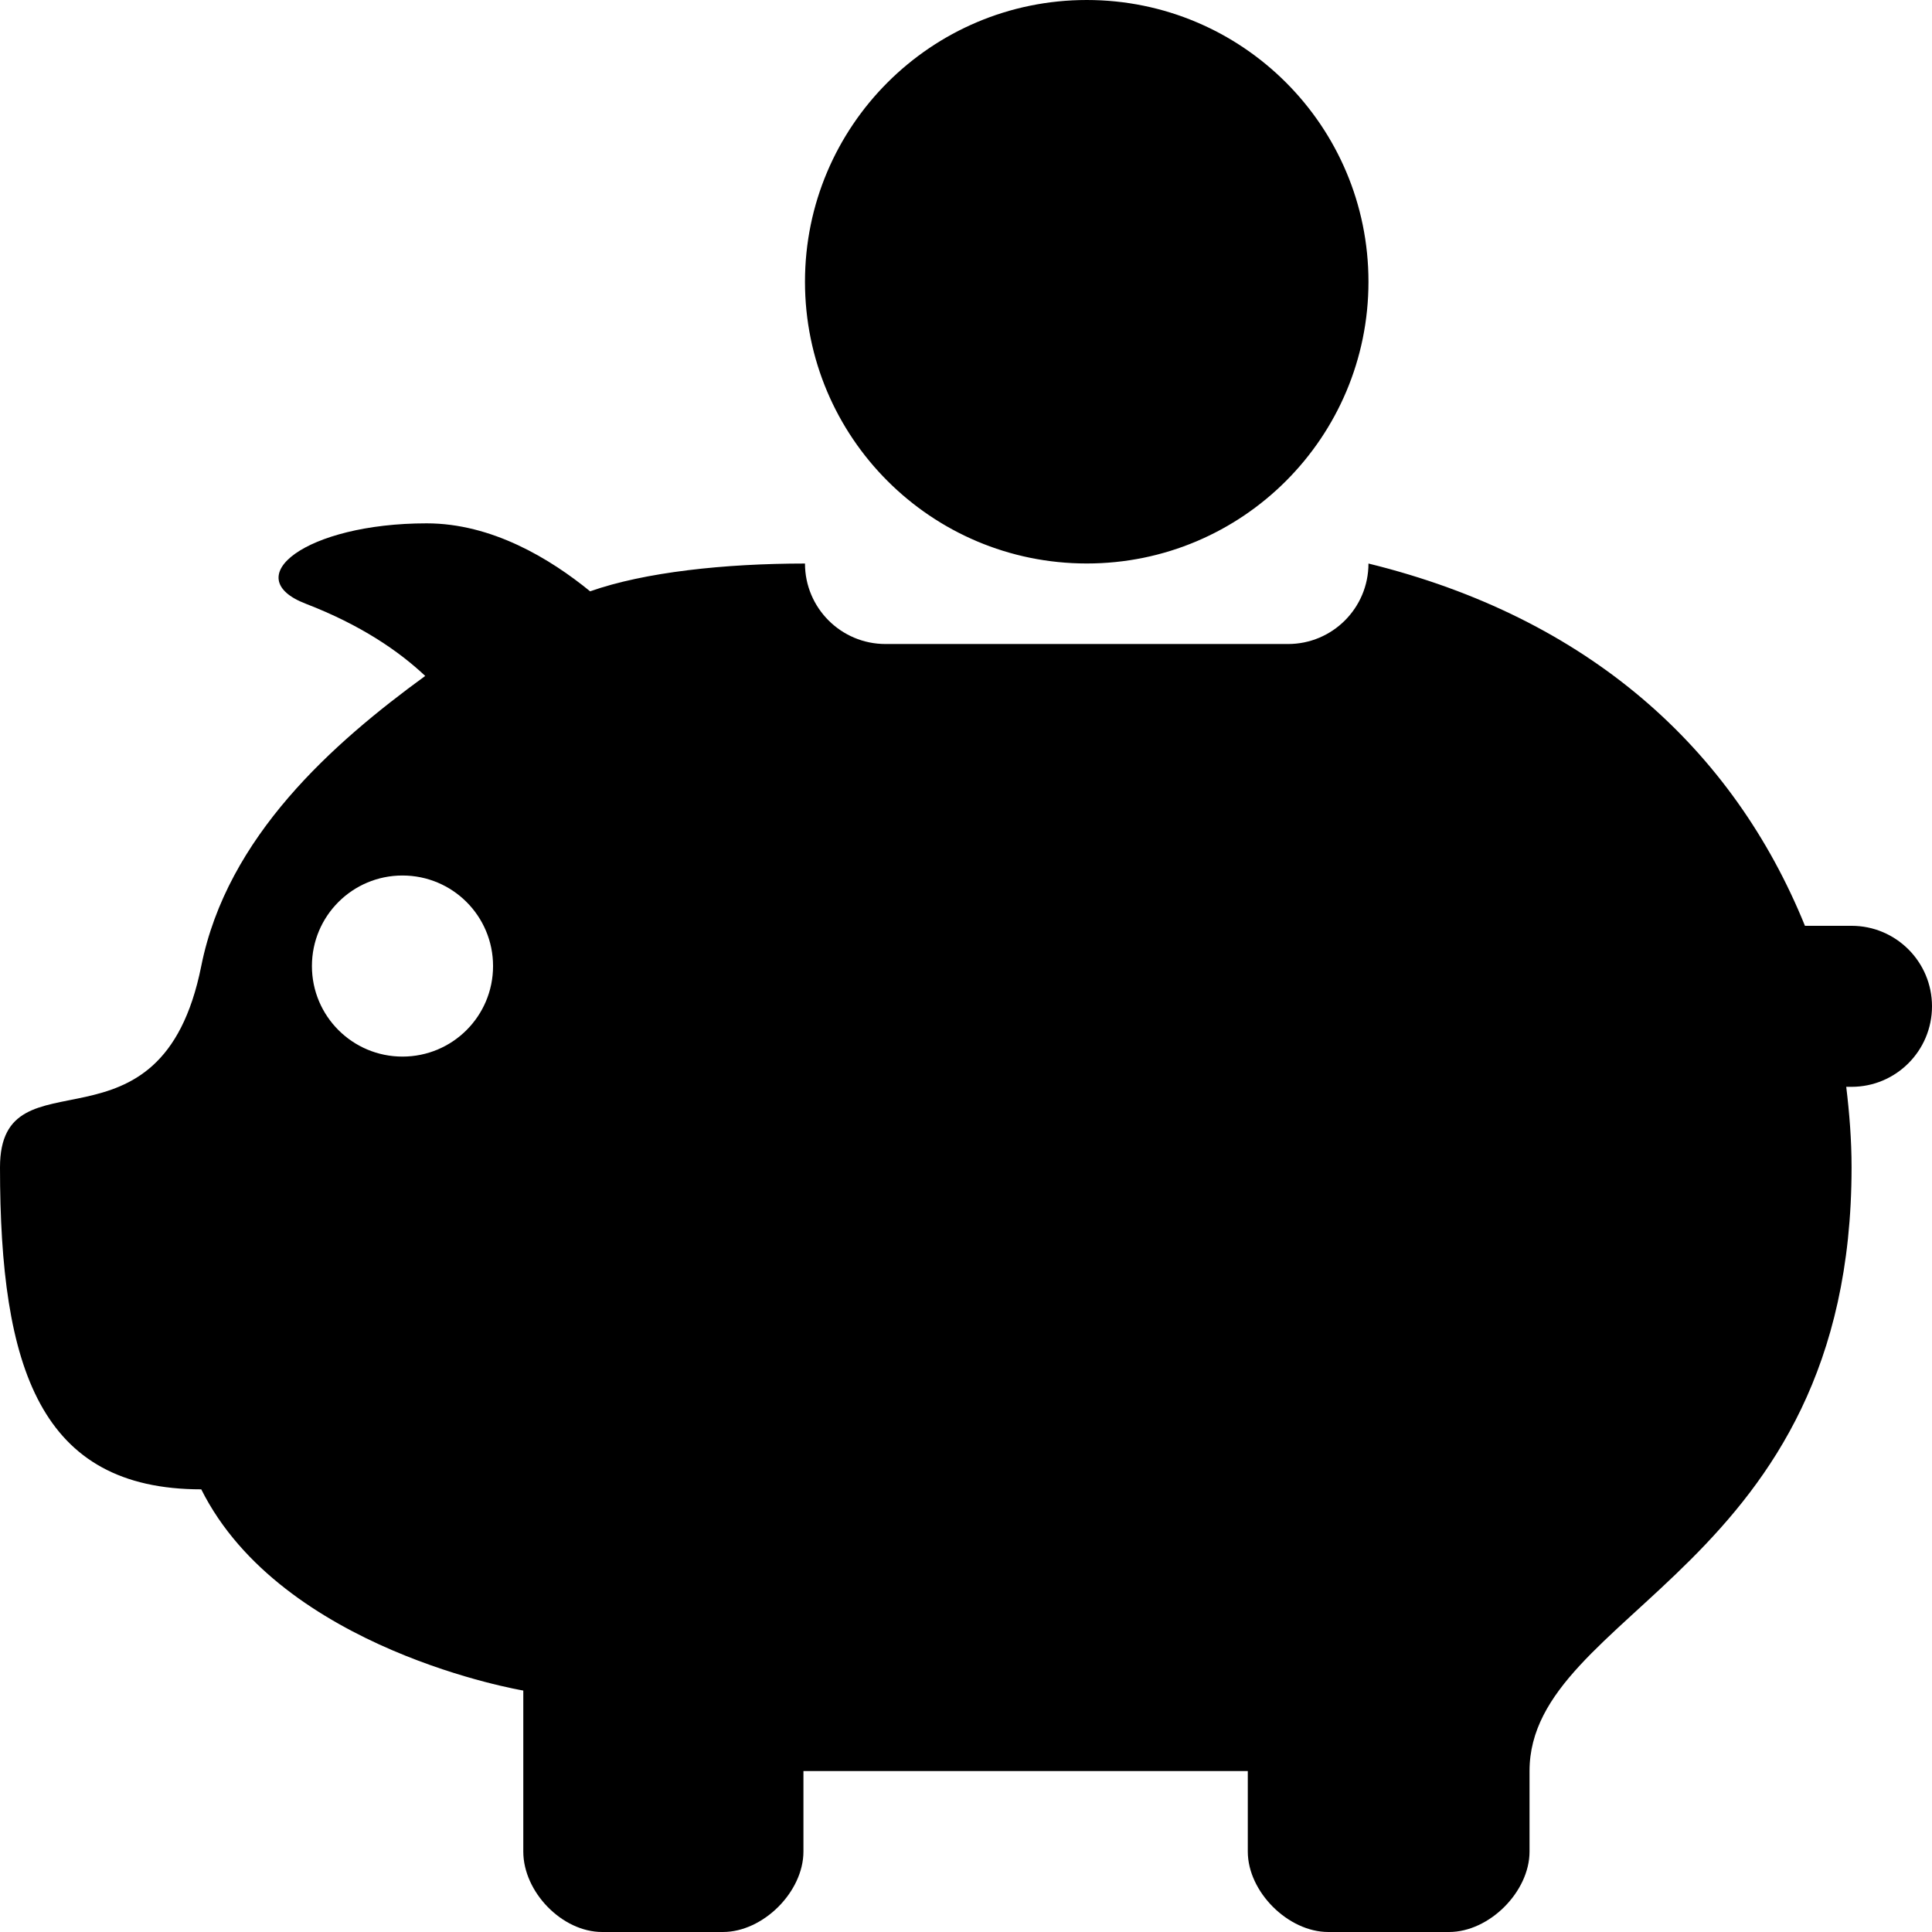
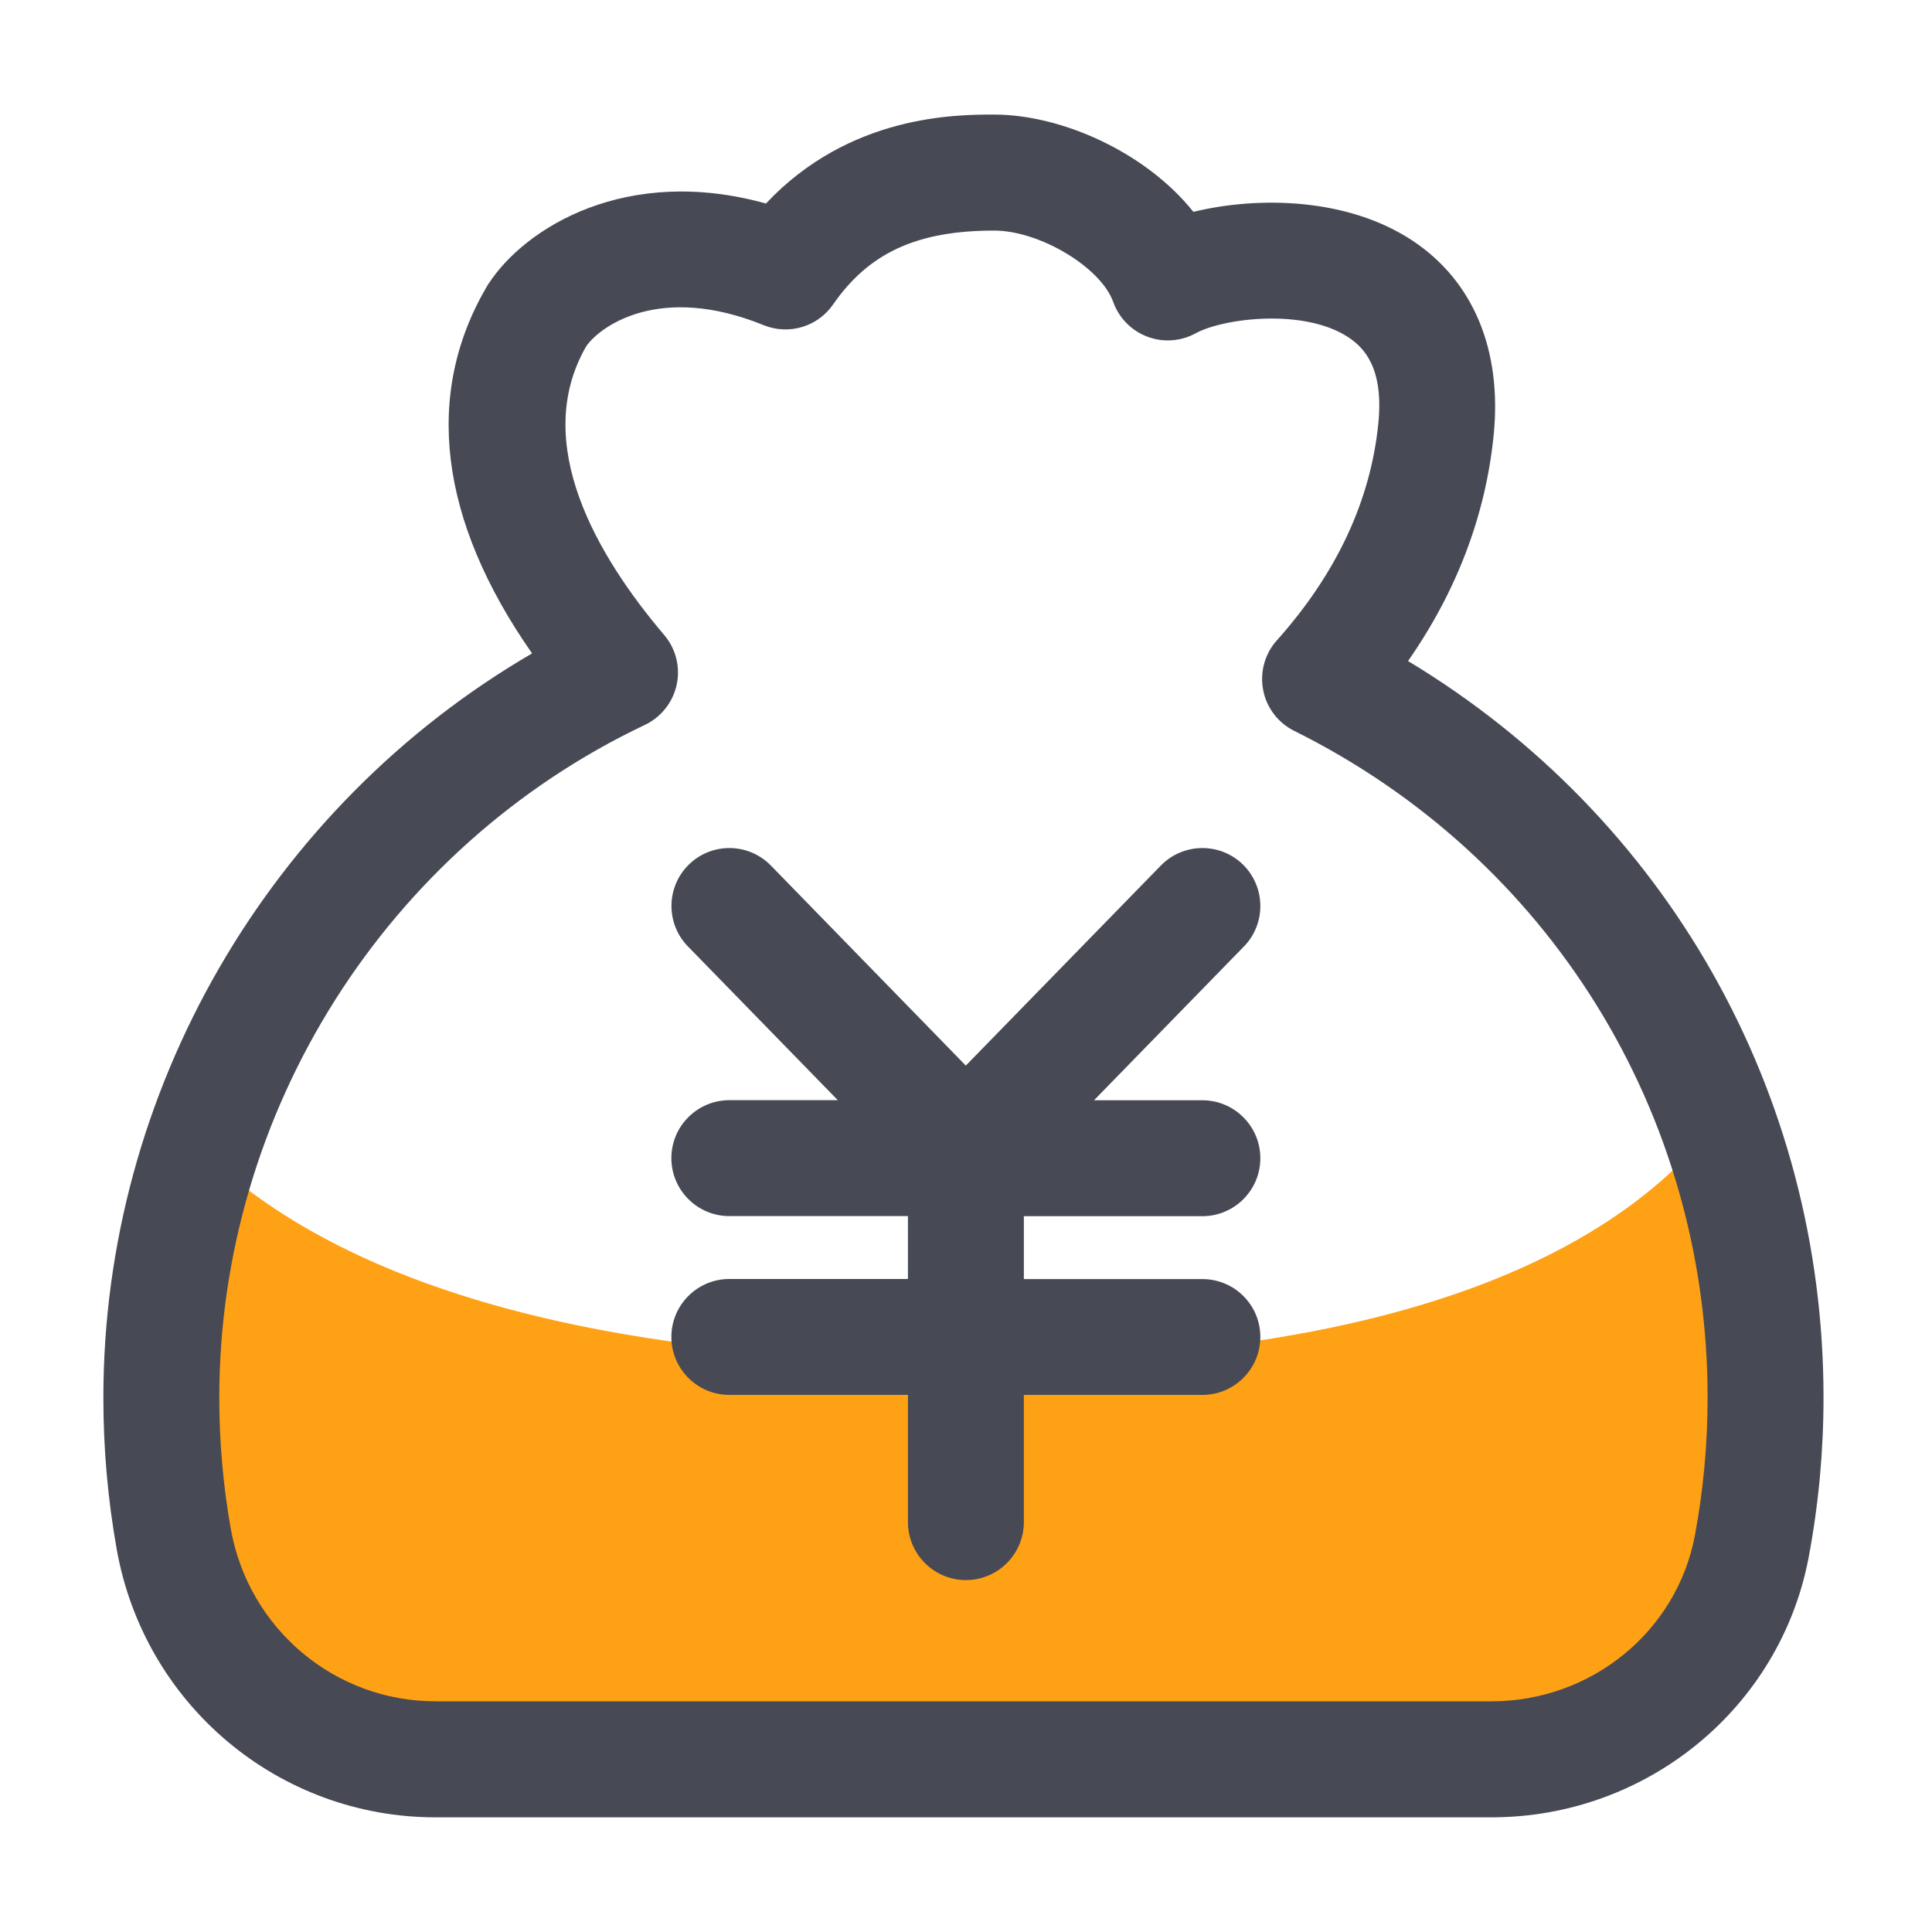
- <svg xmlns="http://www.w3.org/2000/svg" t="1634296379717" class="icon" viewBox="0 0 1024 1024" version="1.1" p-id="683" width="200" height="200">
+ <svg xmlns="http://www.w3.org/2000/svg" t="1637027216214" class="icon" viewBox="0 0 1024 1024" version="1.1" p-id="3153" width="200" height="200">
  <defs>
    <style type="text/css" />
  </defs>
-   <path d="M981.369 490.697l-24.708 0c-38.065-93.789-114.669-163.346-231.345-192.013 0 23.573-19.085 42.658-42.631 42.658L469.342 341.342c-23.573 0-42.684-19.112-42.684-42.658-42.631 0-85.105 4.567-113.878 14.73-21.091-17.211-51.976-36.032-86.662-36.032-64.013 0-100.441 28.667-64.013 42.631 29.143 11.245 49.257 25.051 63.274 38.25-48.782 35.531-104.982 85.052-118.708 153.764C85.316 618.697 0 554.684 0 618.697c0 106.645 21.329 170.684 106.671 170.684 42.658 85.316 170.684 106.645 170.684 106.645l0 85.342c0 21.329 20.458 42.631 41.813 42.631l63.987 0c21.355 0 42.684-21.329 42.684-42.631L425.84 938.684l235.516 0 0 42.684c0 21.329 21.355 42.631 42.658 42.631l64.013 0c21.329 0 42.658-21.329 42.658-42.631 0-21.355 0-21.355 0-42.684 0-85.316 170.684-106.671 170.684-319.987 0-14.518-1.135-28.694-2.825-42.658l2.825 0c23.573 0 42.631-19.138 42.631-42.684S1004.915 490.697 981.369 490.697zM213.316 560.016c-26.503 0-47.99-21.461-47.99-47.99s21.487-47.99 47.99-47.99c26.556 0 48.016 21.461 48.016 47.99S239.871 560.016 213.316 560.016zM576.013 298.658c82.491 0 149.303-66.838 149.303-149.329S658.504 0 576.013 0s-149.355 66.838-149.355 149.329S493.522 298.658 576.013 298.658z" p-id="684" />
+   <path d="M513.178 721.05c-231.373 0-348.058-54.426-406.835-111.923a424.141 424.141 0 0 0-20.838 131.686c0 25.549 2.253 50.637 6.605 74.957 11.981 67.43 70.298 116.787 138.803 116.787h559.616c67.123 0 125.747-47.206 138.086-113.152 4.762-25.446 7.27-51.712 7.27-78.541 0-51.354-9.165-100.608-25.856-146.176-49.408 64-158.618 126.362-396.851 126.362z" fill="#ffa115" p-id="3154" />
+   <path d="M790.477 963.226H230.861c-83.302 0-154.368-59.75-169.011-142.131a457.201 457.201 0 0 1-7.066-80.333c0-162.509 88.064-313.446 227.226-394.445-49.306-70.605-57.6-137.421-23.808-194.765 0.205-0.358 0.461-0.768 0.717-1.126 19.558-30.054 73.421-63.078 147.046-42.547 44.288-47.155 100.966-47.155 120.986-47.155 35.584 0 80.23 19.866 105.574 51.558 34.56-8.397 81.766-7.475 116.122 15.258 32.307 21.402 47.565 58.061 43.008 103.27-4.301 42.394-19.507 82.432-45.363 119.552 136.755 82.33 220.211 228.659 220.211 390.349a458.24 458.24 0 0 1-7.782 84.224c-14.95 80.128-85.709 138.291-168.243 138.291zM310.733 183.501c-29.645 51.354 6.042 111.565 41.318 153.088a30.643 30.643 0 0 1 6.605 26.317 30.771 30.771 0 0 1-16.845 21.299c-137.062 65.024-225.587 204.954-225.587 356.557 0 23.347 2.048 46.746 6.093 69.53 9.421 52.992 55.091 91.443 108.544 91.443h559.616c52.992 0 98.355-37.069 107.878-88.064 4.454-23.859 6.707-48.384 6.707-72.909 0-150.784-83.968-286.208-219.085-353.382a30.566 30.566 0 0 1-16.486-21.709c-1.792-9.421 0.87-19.149 7.27-26.266 31.539-35.277 49.613-73.882 53.76-114.739 3.021-29.696-7.578-40.397-15.821-45.875-23.501-15.565-66.355-10.138-80.947-2.15a30.746 30.746 0 0 1-43.725-16.589c-6.554-18.381-39.014-37.837-63.078-37.837-40.858 0-66.406 11.725-85.402 39.168a30.694 30.694 0 0 1-36.813 10.957c-55.194-22.426-86.733 0.666-94.003 11.162z" fill="#474A54" p-id="3155" />
+   <path d="M637.286 677.939h-94.618v-33.331h94.618c16.947 0 30.72-13.773 30.72-30.72s-13.773-30.72-30.72-30.72h-57.446l79.462-81.51c11.827-12.134 11.571-31.59-0.563-43.469-12.134-11.827-31.59-11.571-43.469 0.563l-103.373 106.035L408.576 458.752c-11.827-12.134-31.283-12.39-43.418-0.563a30.72 30.72 0 0 0-0.563 43.418l79.462 81.51H386.56c-16.947 0-30.72 13.773-30.72 30.72s13.773 30.72 30.72 30.72h94.669v33.331H386.56c-16.947 0-30.72 13.773-30.72 30.72s13.773 30.72 30.72 30.72h94.669v67.43c0 16.947 13.773 30.72 30.72 30.72s30.72-13.773 30.72-30.72V739.328h94.618c16.947 0 30.72-13.773 30.72-30.72s-13.722-30.669-30.72-30.669z" fill="#474A54" p-id="3156" />
</svg>
